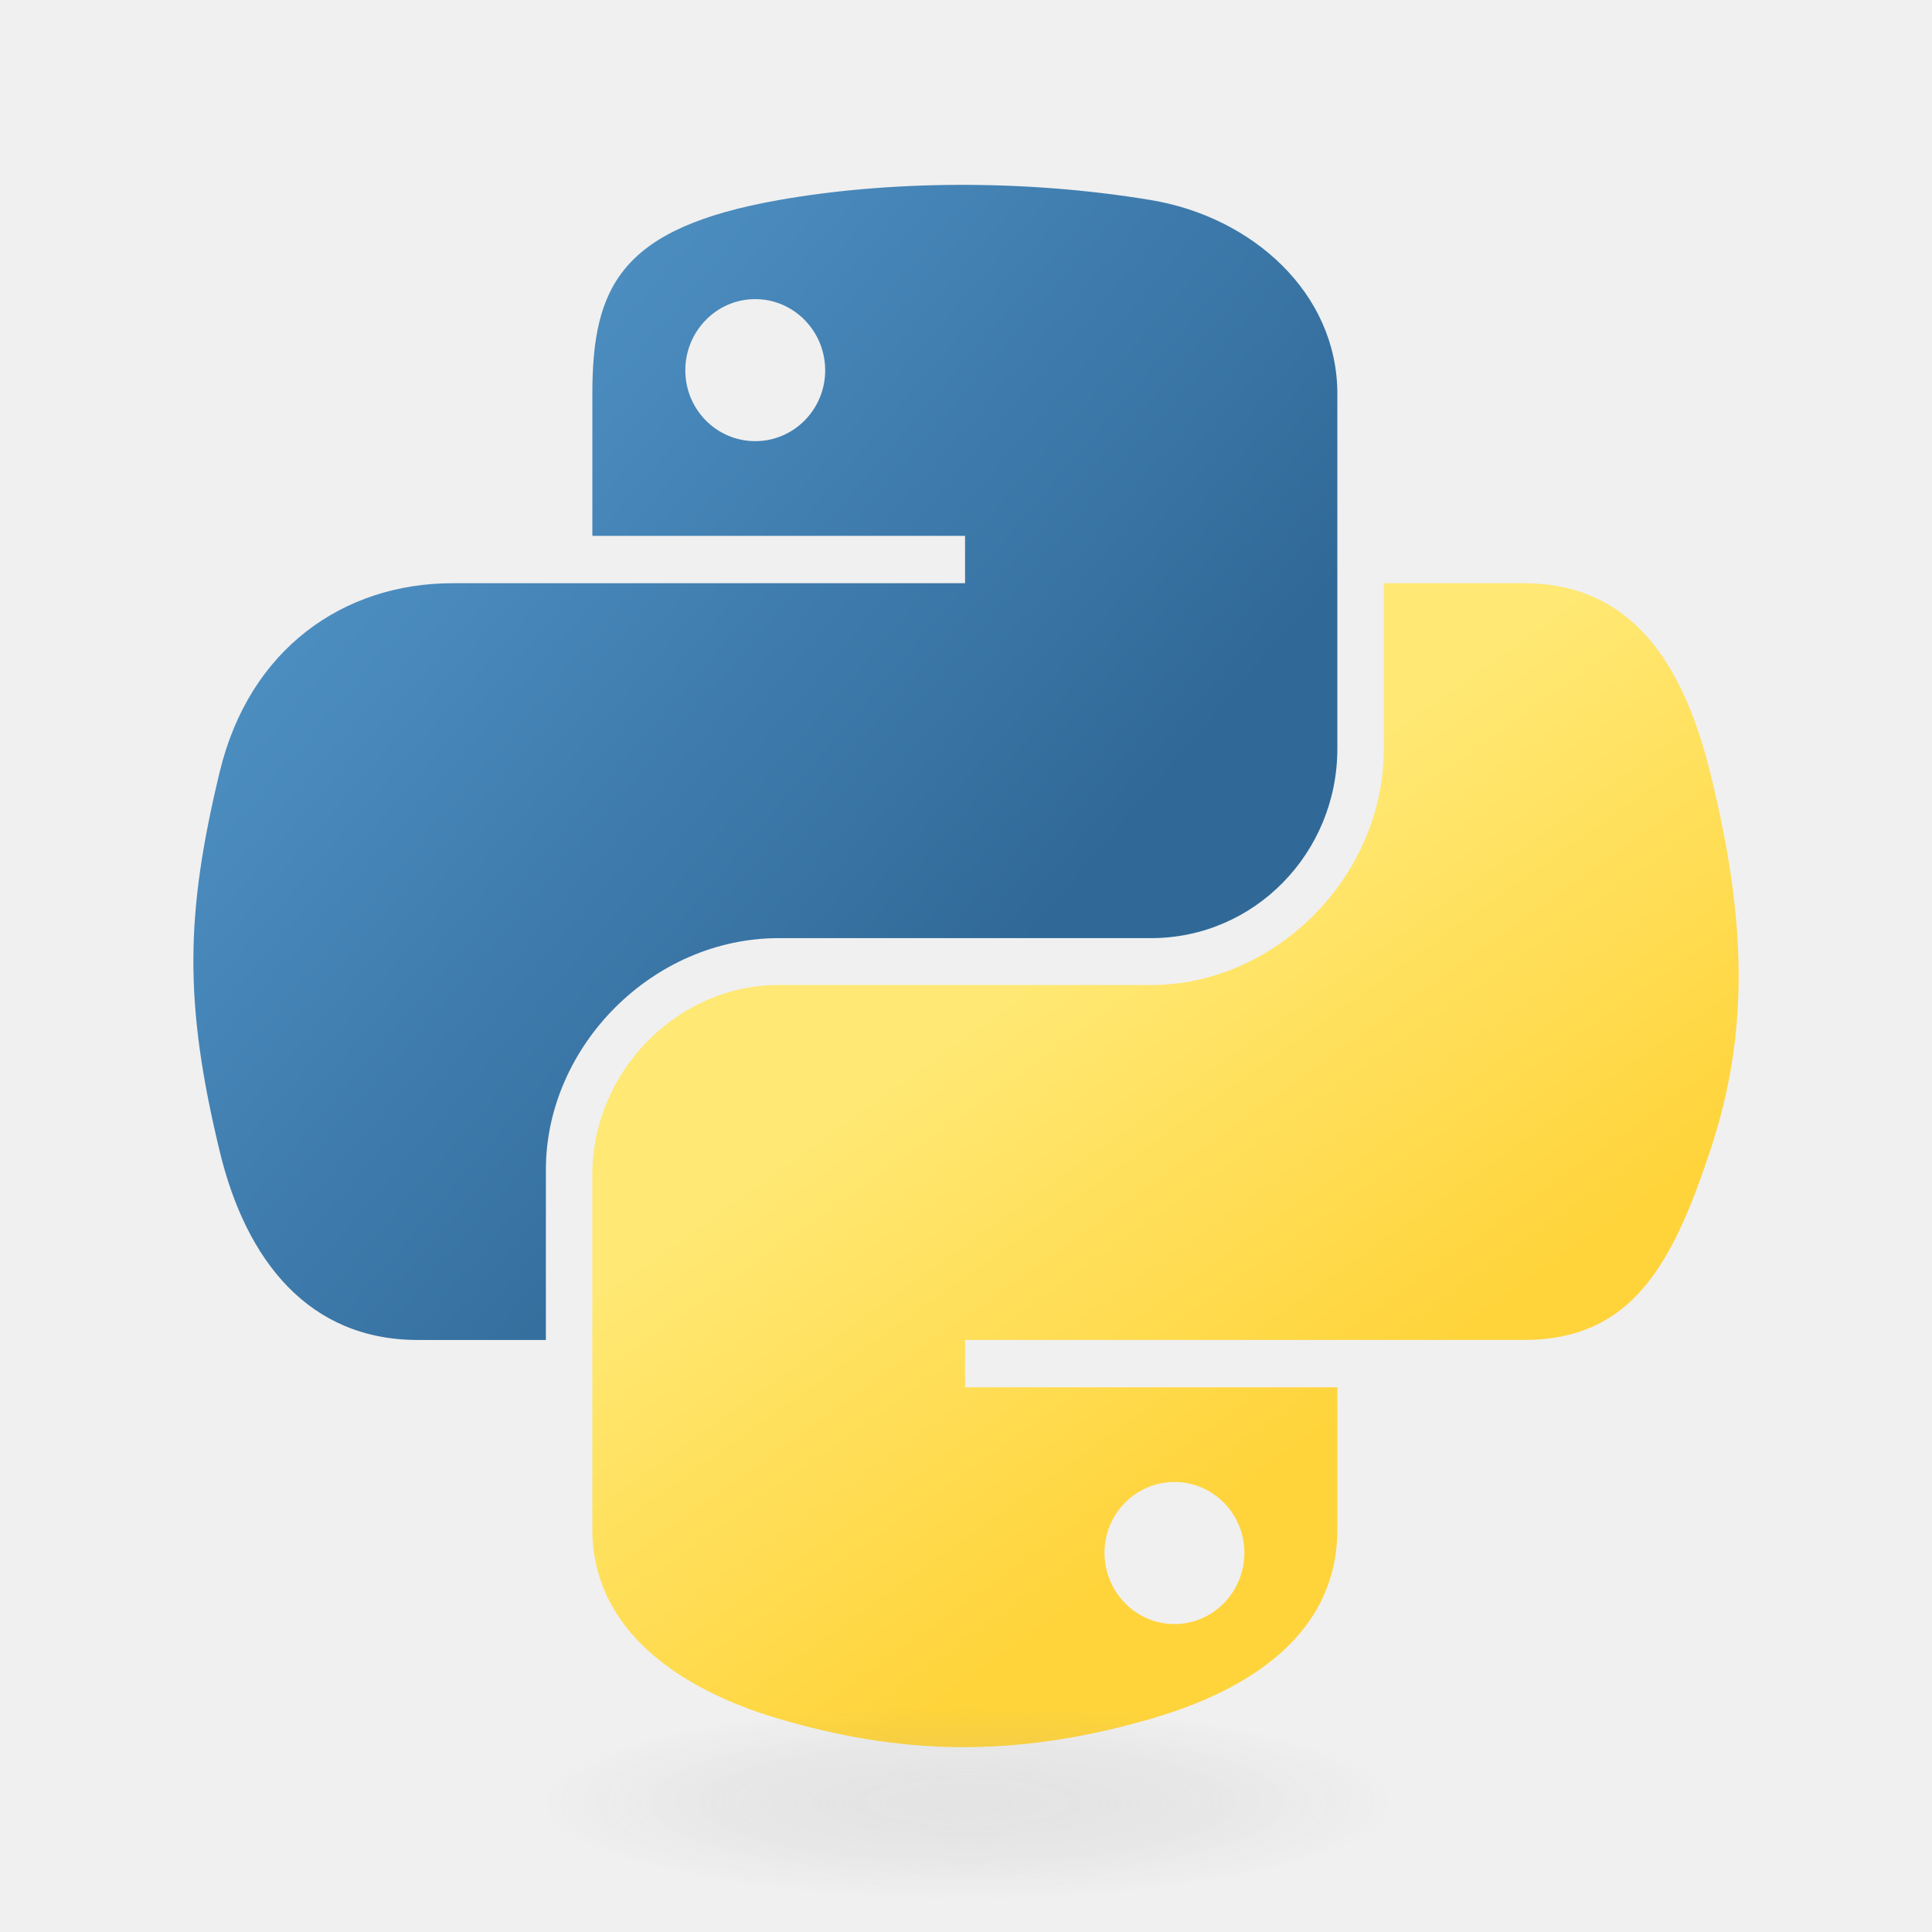
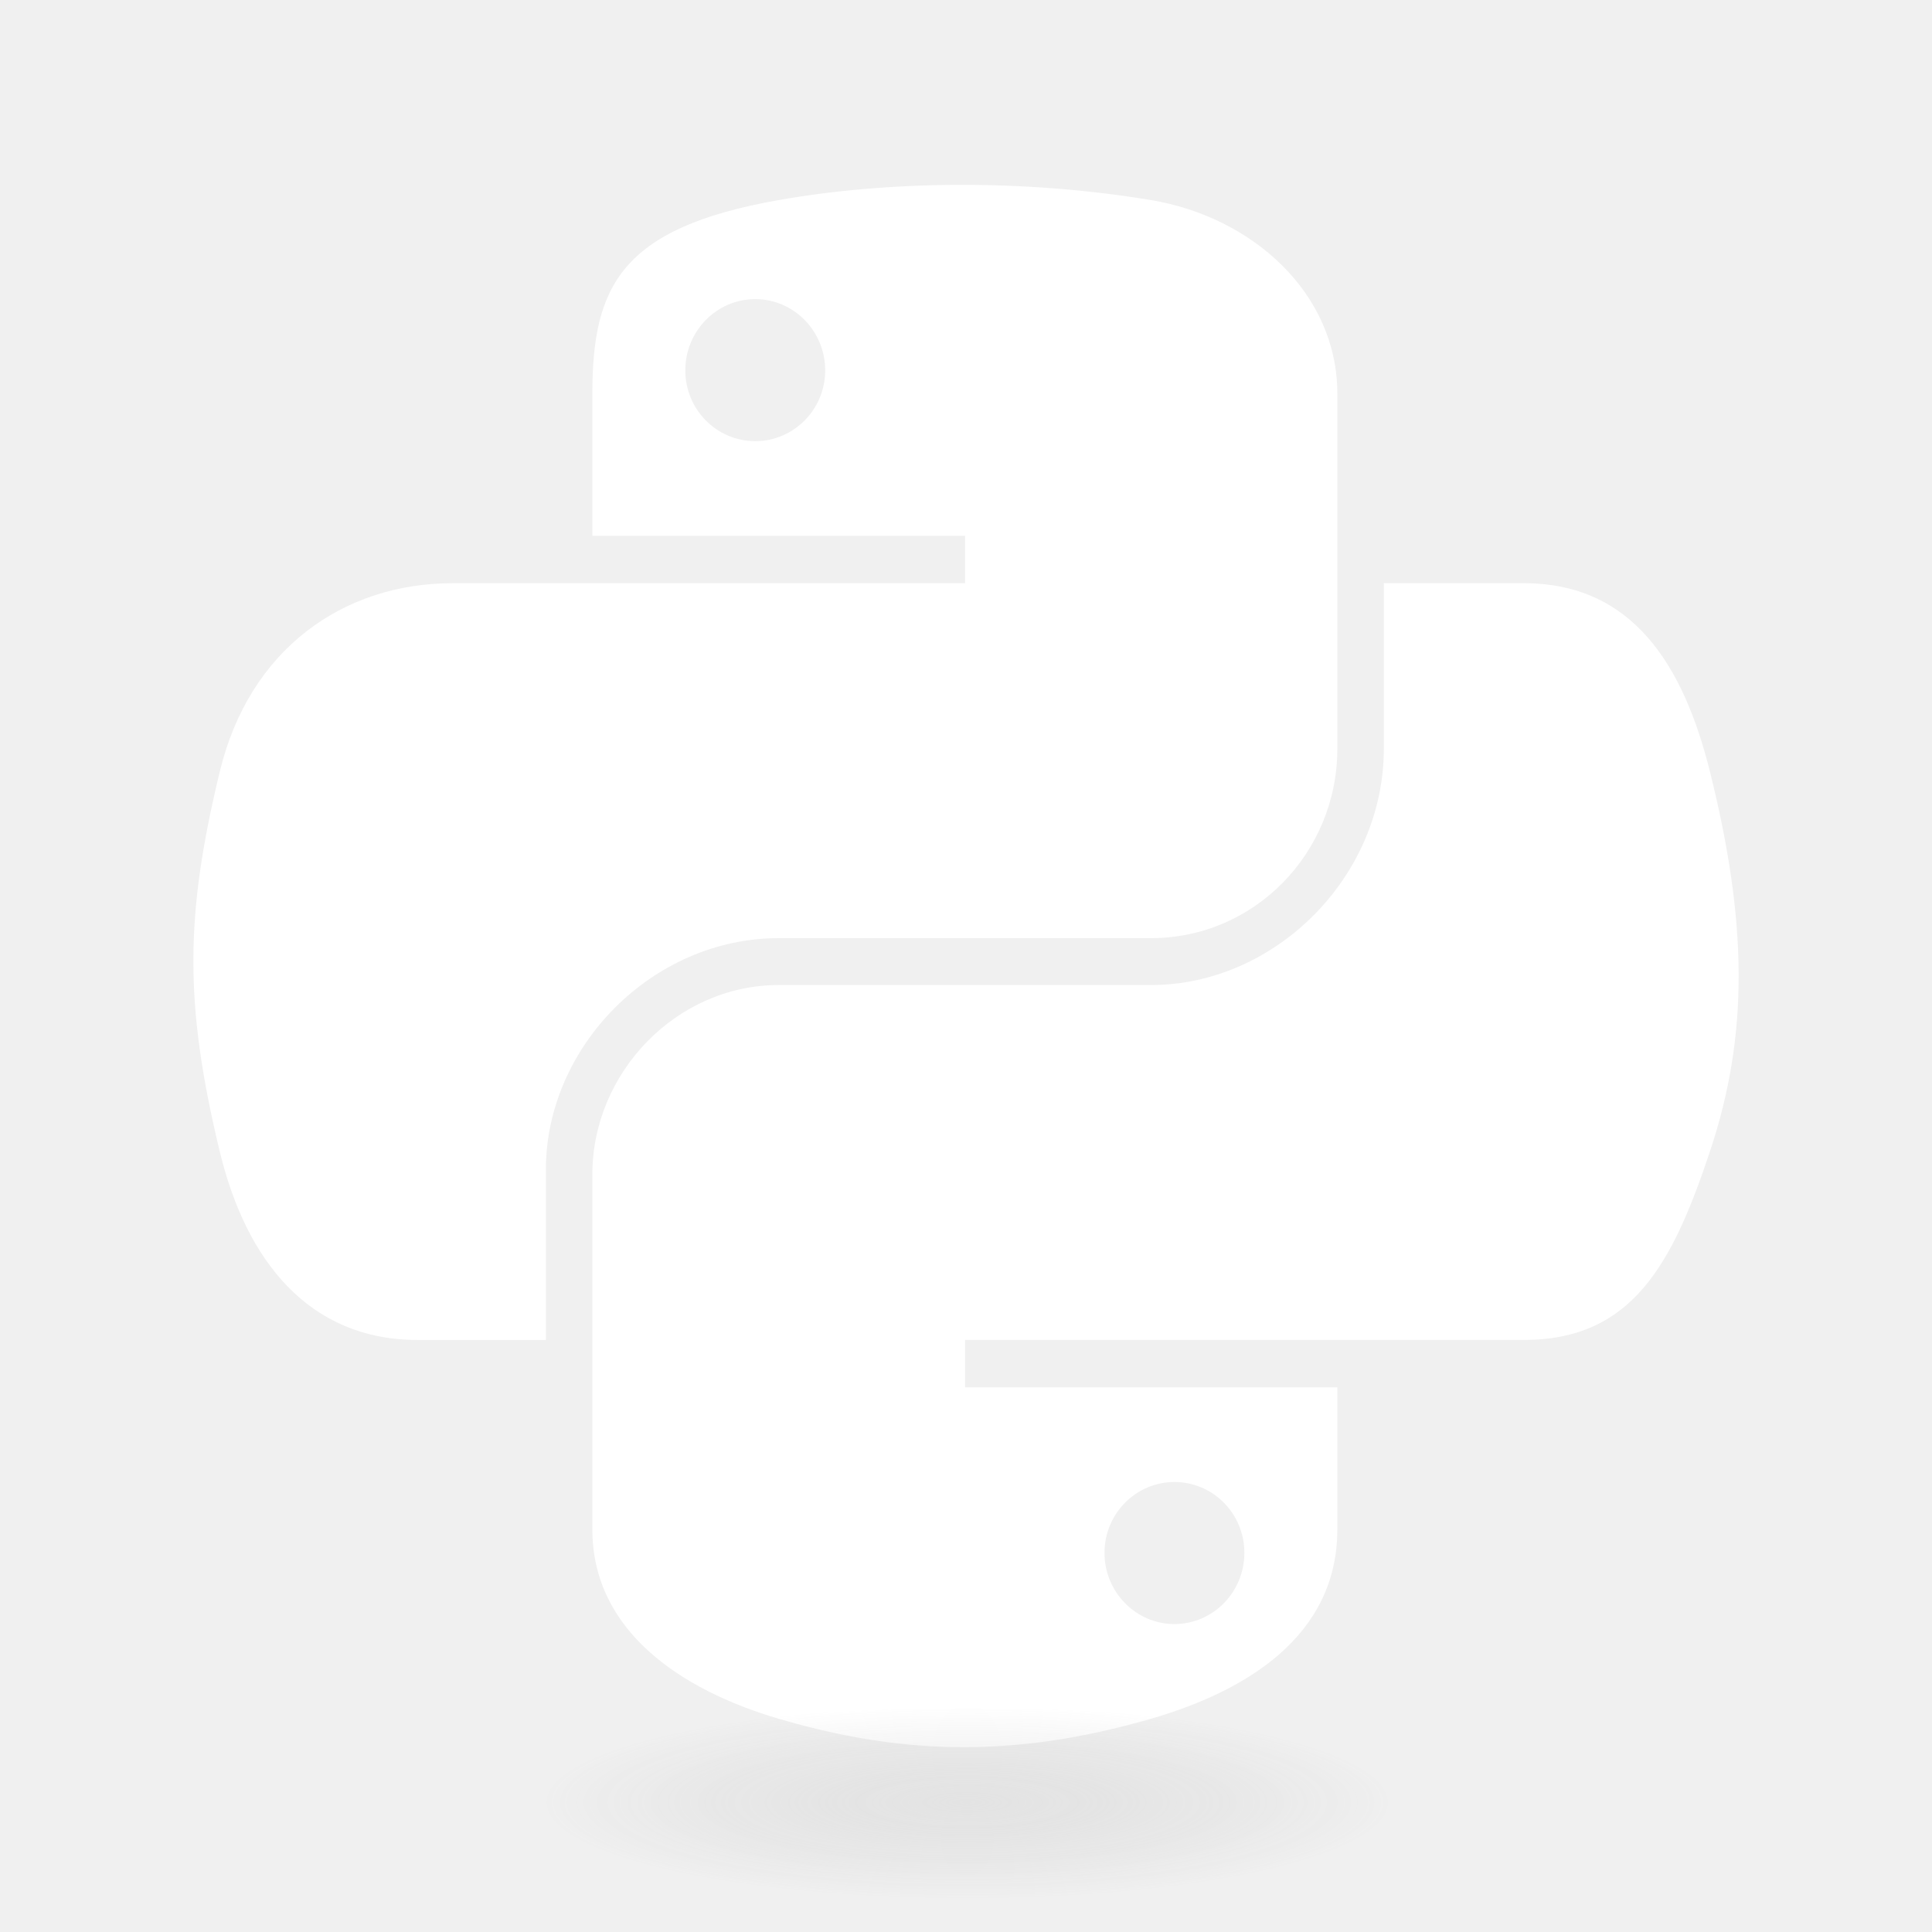
<svg xmlns="http://www.w3.org/2000/svg" width="128" height="128" viewBox="0 0 128 128" fill="none">
-   <path d="M63.391 12.248C59.169 12.268 55.139 12.627 51.591 13.255C41.141 15.101 39.245 18.965 39.245 26.092V35.503H63.938V38.64H29.977C22.801 38.64 16.517 42.953 14.551 51.161C12.283 60.566 12.183 66.436 14.551 76.257C16.306 83.568 20.498 88.776 27.675 88.776H36.166V77.494C36.166 69.343 43.217 62.154 51.592 62.154H76.257C83.123 62.154 88.603 56.5 88.603 49.606V26.093C88.603 19.4 82.957 14.373 76.257 13.256C72.013 12.55 67.612 12.229 63.391 12.248ZM50.037 19.817C52.587 19.817 54.671 21.934 54.671 24.538C54.671 27.131 52.588 29.228 50.037 29.228C47.477 29.228 45.404 27.131 45.404 24.538C45.403 21.934 47.477 19.817 50.037 19.817Z" fill="url(#paint0_linear_3_7301)" />
-   <path d="M91.682 38.64V49.606C91.682 58.106 84.474 65.261 76.256 65.261H51.591C44.835 65.261 39.245 71.044 39.245 77.81V101.325C39.245 108.016 45.063 111.953 51.591 113.872C59.407 116.169 66.903 116.585 76.256 113.872C82.472 112.071 88.602 108.449 88.602 101.325V91.913H63.938V88.775H100.95C108.126 88.775 110.802 83.77 113.298 76.256C115.876 68.521 115.765 61.082 113.298 51.16C111.524 44.015 108.137 38.639 100.95 38.639H91.682V38.64ZM77.809 98.187C80.37 98.187 82.443 100.284 82.443 102.879C82.443 105.481 80.369 107.598 77.809 107.598C75.259 107.598 73.176 105.481 73.176 102.879C73.176 100.284 75.259 98.187 77.809 98.187Z" fill="url(#paint1_linear_3_7301)" />
+   <path d="M63.391 12.248C59.169 12.268 55.139 12.627 51.591 13.255C41.141 15.101 39.245 18.965 39.245 26.092V35.503H63.938V38.64H29.977C22.801 38.64 16.517 42.953 14.551 51.161C12.283 60.566 12.183 66.436 14.551 76.257C16.306 83.568 20.498 88.776 27.675 88.776H36.166V77.494C36.166 69.343 43.217 62.154 51.592 62.154H76.257C83.123 62.154 88.603 56.5 88.603 49.606V26.093C88.603 19.4 82.957 14.373 76.257 13.256C72.013 12.55 67.612 12.229 63.391 12.248ZM50.037 19.817C52.587 19.817 54.671 21.934 54.671 24.538C54.671 27.131 52.588 29.228 50.037 29.228C47.477 29.228 45.404 27.131 45.404 24.538C45.403 21.934 47.477 19.817 50.037 19.817Z" fill="white" />
+   <path d="M91.682 38.64V49.606C91.682 58.106 84.474 65.261 76.256 65.261H51.591C44.835 65.261 39.245 71.044 39.245 77.81V101.325C39.245 108.016 45.063 111.953 51.591 113.872C59.407 116.169 66.903 116.585 76.256 113.872C82.472 112.071 88.602 108.449 88.602 101.325V91.913H63.938V88.775H100.95C108.126 88.775 110.802 83.77 113.298 76.256C115.876 68.521 115.765 61.082 113.298 51.16C111.524 44.015 108.137 38.639 100.95 38.639H91.682V38.64ZM77.809 98.187C80.37 98.187 82.443 100.284 82.443 102.879C82.443 105.481 80.369 107.598 77.809 107.598C75.259 107.598 73.176 105.481 73.176 102.879C73.176 100.284 75.259 98.187 77.809 98.187Z" fill="white" />
  <path opacity="0.444" d="M97.309 119.597C97.309 123.14 82.493 126.013 64.218 126.013C45.942 126.013 31.126 123.14 31.126 119.597C31.126 116.053 45.941 113.18 64.218 113.18C82.493 113.18 97.309 116.052 97.309 119.597Z" fill="url(#paint2_radial_3_7301)" />
  <defs>
    <linearGradient id="paint0_linear_3_7301" x1="10.337" y1="15.191" x2="67.291" y2="63.761" gradientUnits="userSpaceOnUse">
      <stop stop-color="#5A9FD4" />
      <stop offset="1" stop-color="#306998" />
    </linearGradient>
    <linearGradient id="paint1_linear_3_7301" x1="88.719" y1="93.952" x2="68.294" y2="65.31" gradientUnits="userSpaceOnUse">
      <stop stop-color="#FFD43B" />
      <stop offset="1" stop-color="#FFE873" />
    </linearGradient>
    <radialGradient id="paint2_radial_3_7301" cx="0" cy="0" r="1" gradientUnits="userSpaceOnUse" gradientTransform="translate(64.0842 119.413) rotate(-90) scale(6.41832 28.2139)">
      <stop stop-color="#B8B8B8" stop-opacity="0.498" />
      <stop offset="1" stop-color="#7F7F7F" stop-opacity="0" />
    </radialGradient>
  </defs>
</svg>
